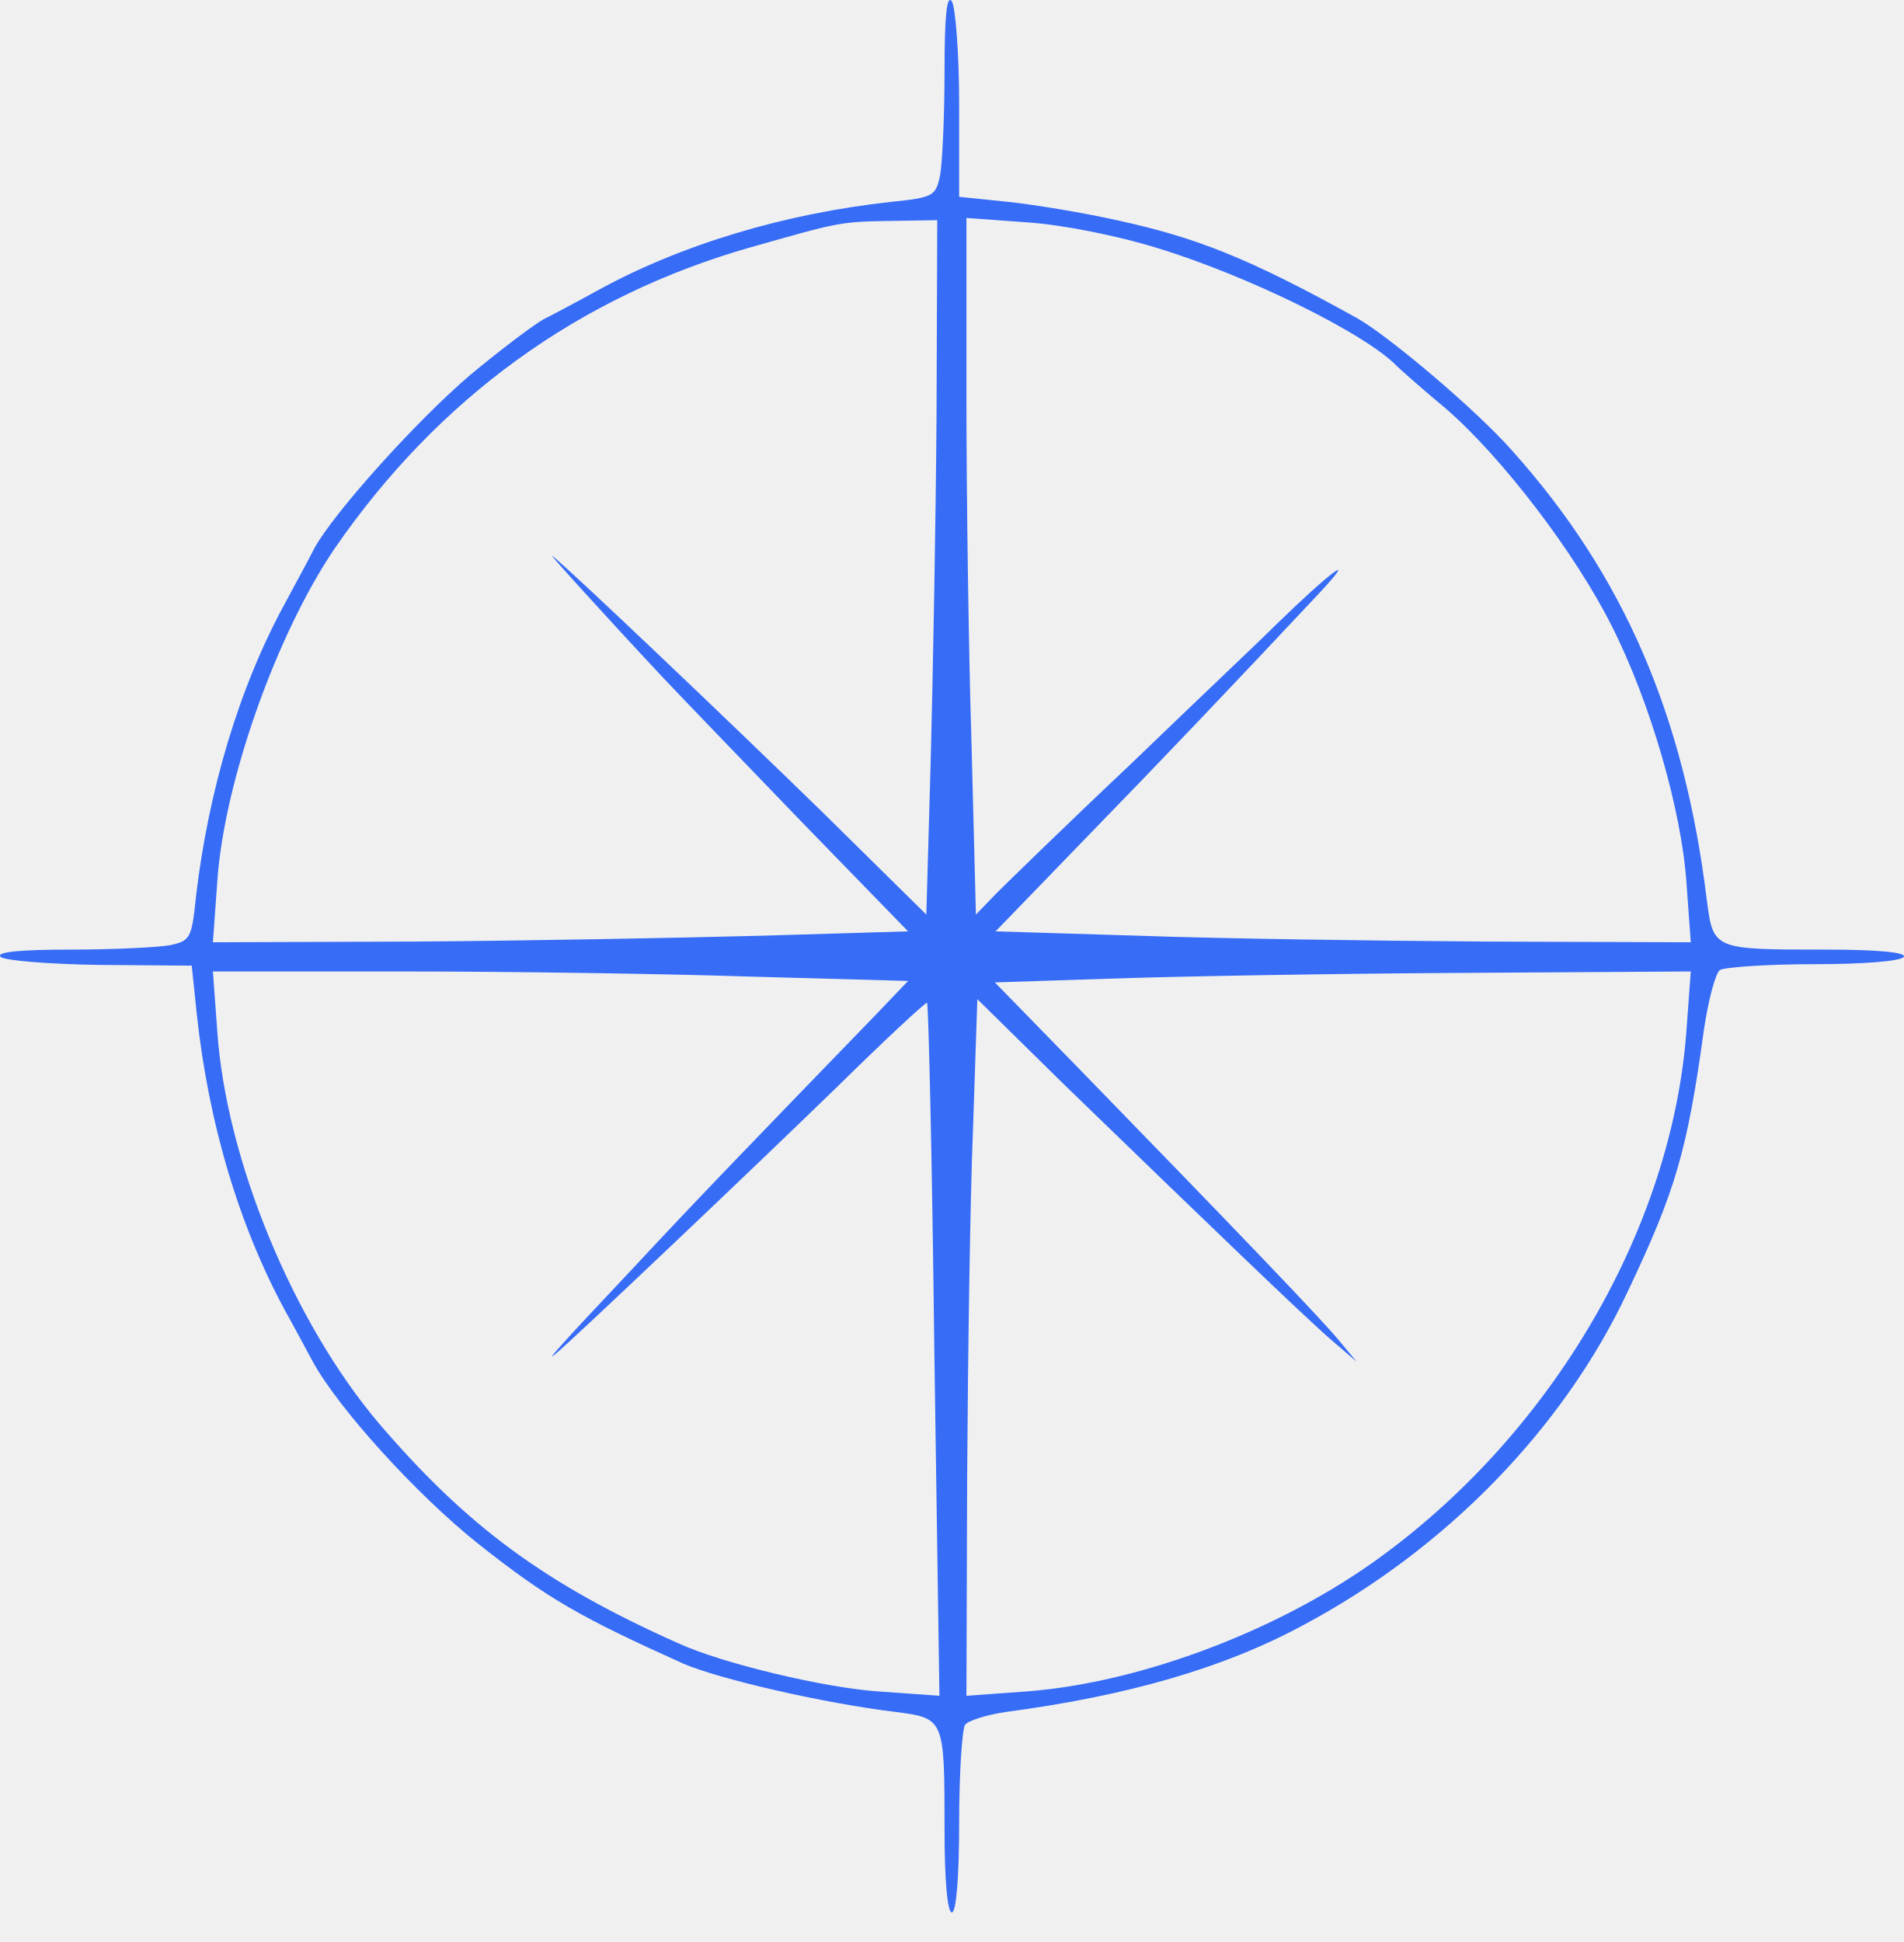
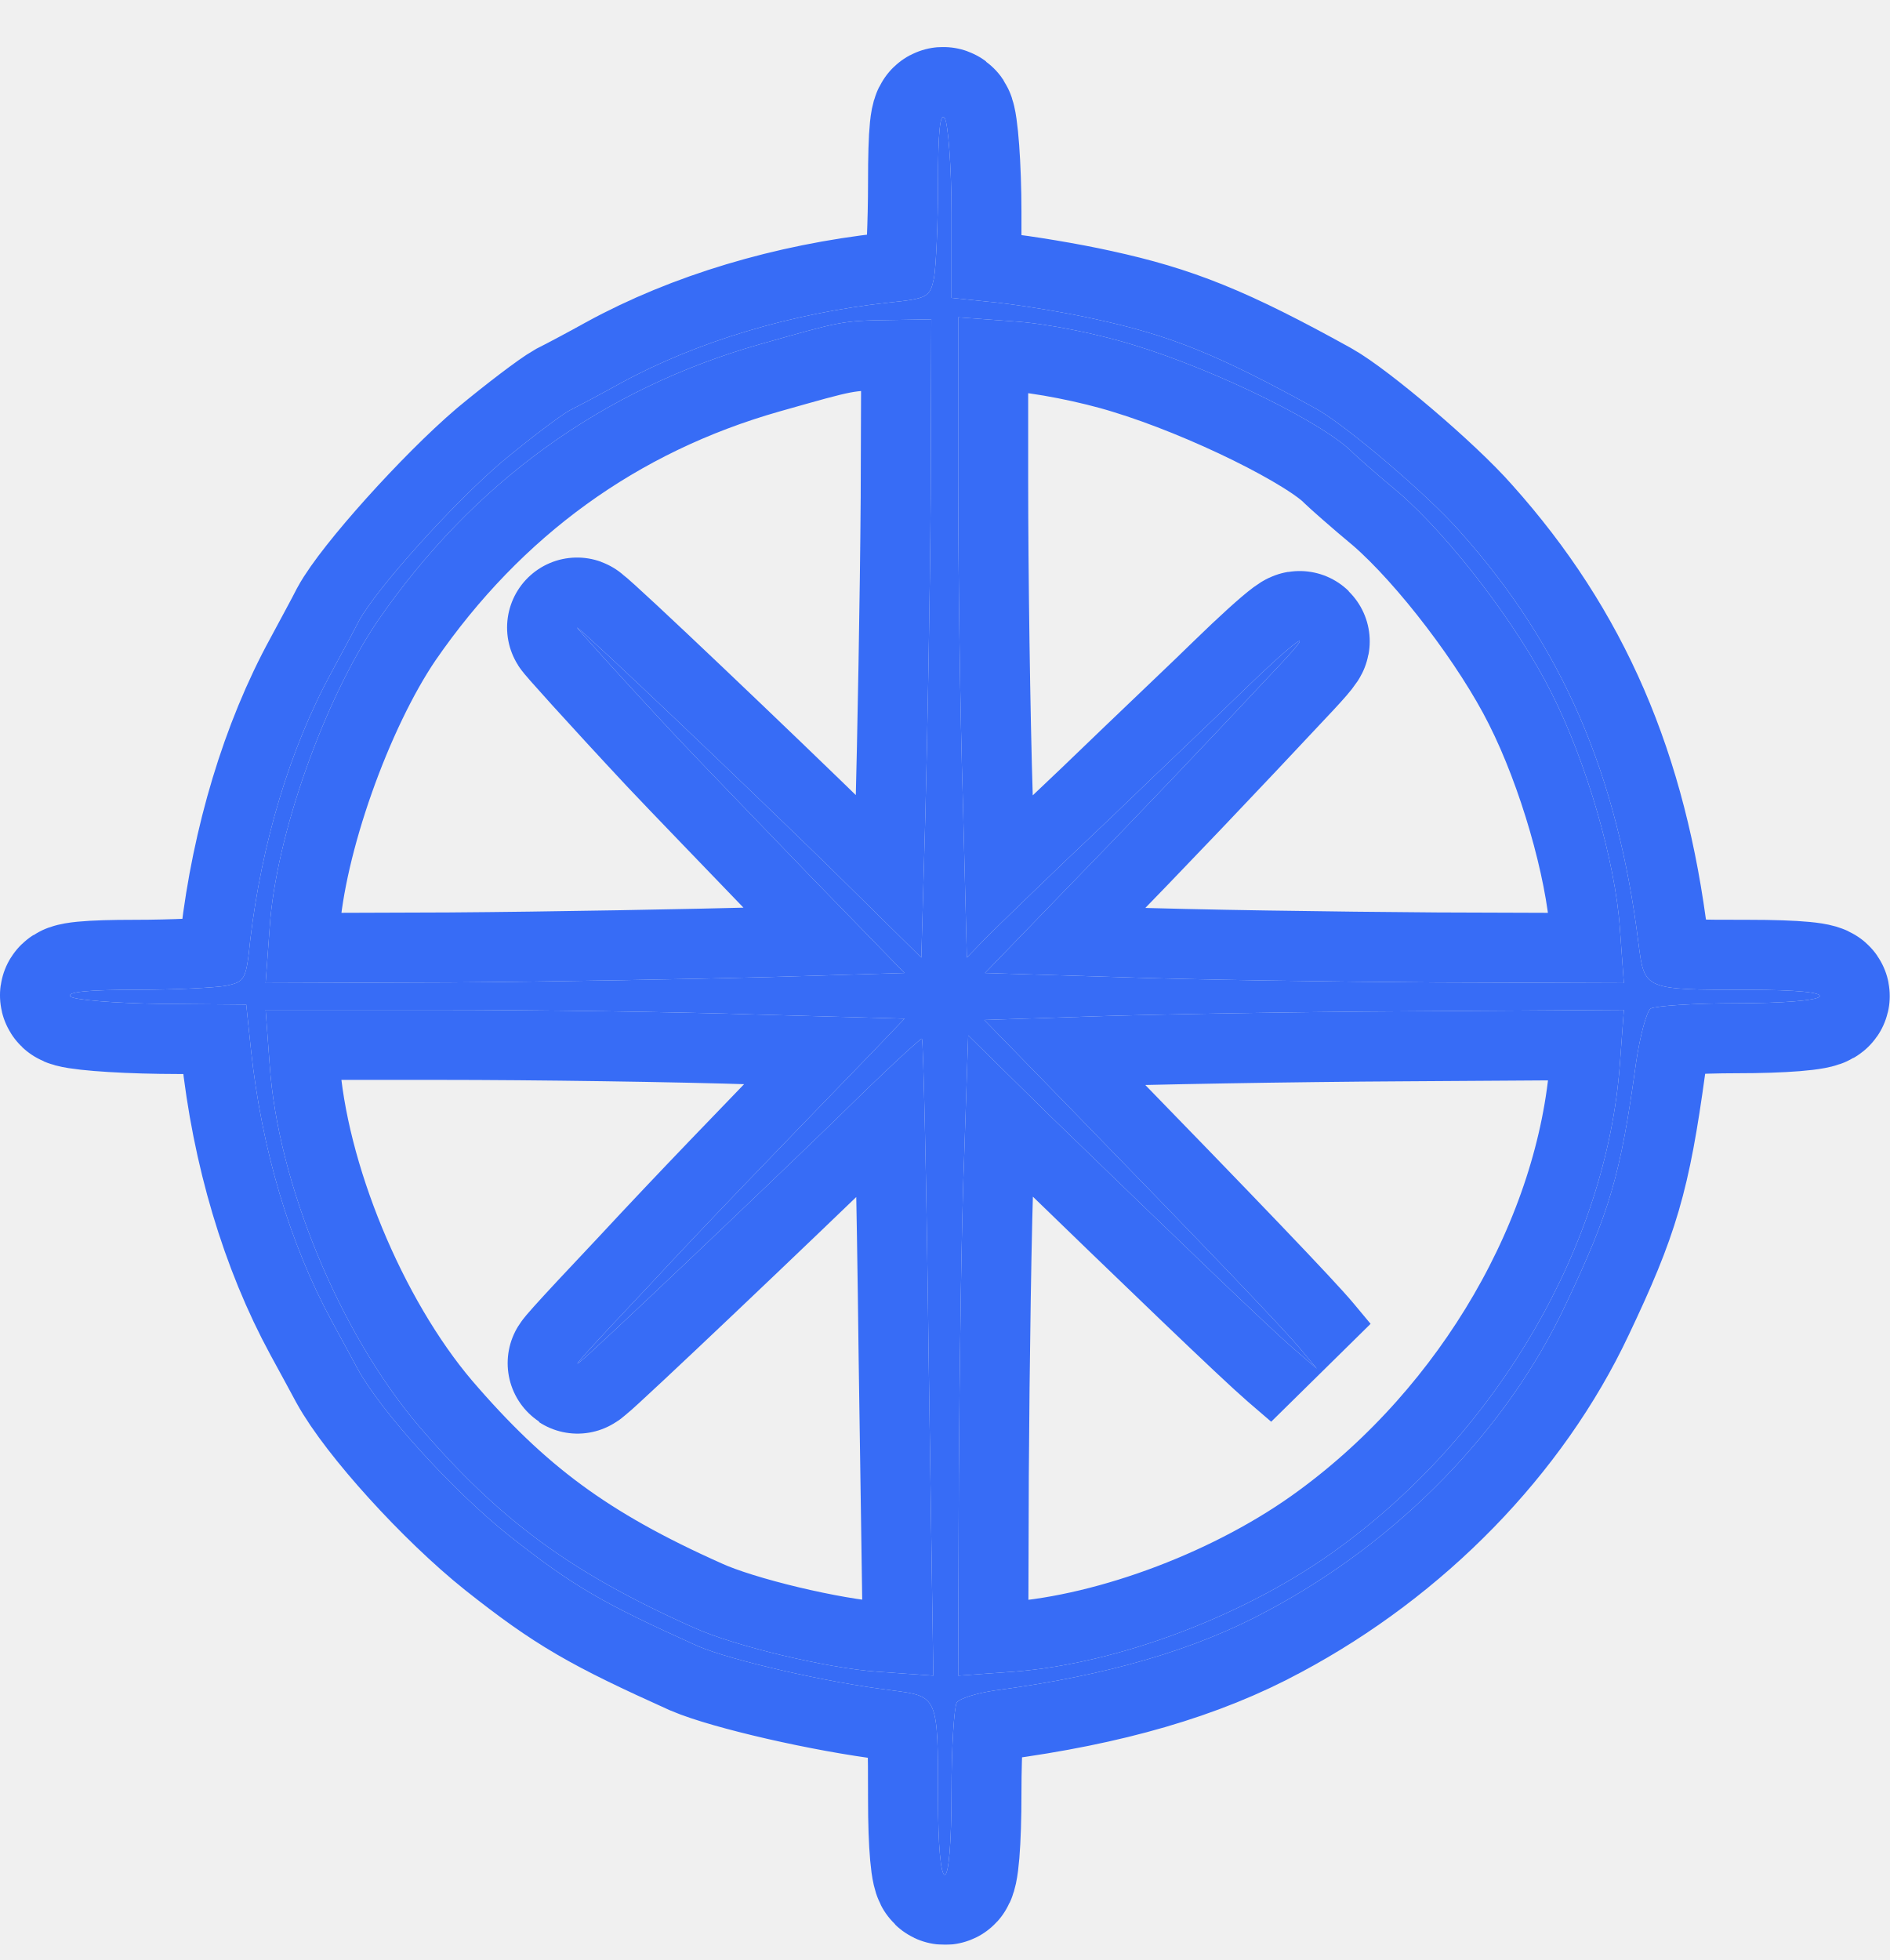
- <svg xmlns="http://www.w3.org/2000/svg" width="50" height="51" viewBox="0 0 50 51" fill="none">
-   <path d="M24.804 1.874C24.804 3.042 24.747 4.268 24.689 4.594C24.575 5.15 24.517 5.188 23.387 5.303C20.609 5.609 17.908 6.414 15.705 7.621C15.188 7.908 14.537 8.253 14.269 8.387C14 8.54 13.138 9.191 12.353 9.843C10.935 11.05 8.752 13.482 8.254 14.402C8.119 14.67 7.775 15.302 7.487 15.839C6.281 18.041 5.476 20.762 5.15 23.52C5.035 24.65 4.997 24.708 4.461 24.823C4.135 24.88 2.967 24.938 1.855 24.938C0.572 24.938 -0.118 24.995 0.016 25.129C0.112 25.225 1.281 25.321 2.603 25.34L5.035 25.359L5.169 26.643C5.476 29.497 6.281 32.198 7.487 34.42C7.775 34.937 8.1 35.55 8.215 35.761C8.886 36.987 10.935 39.247 12.544 40.531C14.383 41.987 15.226 42.465 17.947 43.691C18.885 44.094 21.605 44.726 23.502 44.956C24.804 45.128 24.804 45.109 24.804 48.059C24.804 49.381 24.881 50.224 24.996 50.224C25.111 50.224 25.188 49.304 25.188 47.867C25.188 46.584 25.264 45.435 25.341 45.3C25.417 45.186 25.915 45.032 26.433 44.956C29.613 44.534 32.141 43.806 34.229 42.676C37.965 40.684 41.049 37.523 42.734 33.941C43.999 31.278 44.305 30.244 44.746 27.045C44.861 26.259 45.052 25.551 45.167 25.474C45.301 25.398 46.412 25.321 47.638 25.321C48.922 25.321 49.918 25.244 49.995 25.129C50.071 25.014 49.343 24.938 47.945 24.938C44.976 24.938 44.995 24.938 44.822 23.635C44.229 18.789 42.639 15.111 39.727 11.854C38.788 10.781 36.451 8.808 35.627 8.349C32.792 6.778 31.432 6.241 29.325 5.782C28.463 5.59 27.199 5.379 26.49 5.303L25.188 5.169V2.736C25.188 1.414 25.092 0.188 24.996 0.035C24.862 -0.157 24.804 0.437 24.804 1.874ZM24.594 10.896C24.575 13.731 24.498 17.831 24.44 20.015L24.326 24.018L21.625 21.355C19.211 18.999 14.843 14.842 14.498 14.594C14.364 14.479 15.744 16.011 17.372 17.754C17.966 18.386 19.671 20.149 21.146 21.681L23.847 24.459L19.977 24.574C17.832 24.631 13.732 24.708 10.84 24.727L5.591 24.746L5.706 23.156C5.878 20.551 7.257 16.662 8.79 14.402C11.51 10.456 15.207 7.774 19.728 6.49C22.027 5.839 22.046 5.82 23.425 5.801L24.613 5.782L24.594 10.896ZM30.379 6.51C32.773 7.238 35.877 8.77 36.681 9.613C36.739 9.67 37.313 10.188 37.984 10.743C39.459 12.027 41.374 14.536 42.332 16.452C43.347 18.463 44.152 21.279 44.286 23.156L44.401 24.746L39.056 24.727C36.126 24.708 32.007 24.65 29.919 24.574L26.145 24.459L28.387 22.141C30.513 19.957 32.371 18.003 34.651 15.57C35.704 14.44 34.938 15.015 33.501 16.413C33.08 16.835 31.356 18.463 29.708 20.053C28.042 21.624 26.452 23.175 26.164 23.463L25.628 24.018L25.513 19.536C25.436 17.084 25.379 12.965 25.379 10.398V5.724L26.969 5.839C27.869 5.897 29.325 6.184 30.379 6.51ZM19.671 25.646L23.847 25.761L23.004 26.643C19.594 30.167 18.33 31.47 16.567 33.366C14.613 35.435 14.307 35.799 14.594 35.55C14.939 35.282 19.881 30.589 21.988 28.539C23.253 27.294 24.326 26.298 24.345 26.336C24.383 26.374 24.479 30.474 24.536 35.474L24.67 44.534L23.061 44.419C21.663 44.324 18.981 43.691 17.812 43.155C14.288 41.584 12.257 40.071 9.958 37.389C7.698 34.726 5.936 30.455 5.706 27.083L5.591 25.512H10.552C13.273 25.512 17.391 25.57 19.671 25.646ZM44.286 27.083C43.903 32.217 40.819 37.542 36.298 40.856C33.674 42.791 29.977 44.19 26.969 44.419L25.379 44.534L25.398 38.807C25.417 35.665 25.475 31.547 25.551 29.669L25.666 26.24L27.984 28.52C31.701 32.121 34.229 34.554 34.957 35.186L35.627 35.761L35.149 35.186C34.67 34.611 32.524 32.37 28.387 28.118L26.126 25.8L29.057 25.704C30.666 25.646 34.785 25.57 38.194 25.551L44.401 25.512L44.286 27.083Z" fill="#376CF6" />
+ <svg xmlns="http://www.w3.org/2000/svg" width="27" height="28" viewBox="0 0 27 28" fill="none">
+   <mask id="path-1-outside-1" maskUnits="userSpaceOnUse" x="0" y="-0.217" width="28" height="28" fill="black">
+     <rect fill="white" y="-0.217" width="28" height="28" />
+     <path d="M13.402 2.608C13.402 3.192 13.373 3.805 13.345 3.968C13.287 4.246 13.258 4.265 12.693 4.323C11.305 4.476 9.954 4.878 8.853 5.481C8.594 5.625 8.268 5.798 8.134 5.865C8 5.941 7.569 6.267 7.176 6.593C6.468 7.196 5.376 8.412 5.127 8.872C5.06 9.006 4.887 9.322 4.744 9.59C4.14 10.692 3.738 12.052 3.575 13.431C3.518 13.996 3.499 14.025 3.23 14.082C3.068 14.111 2.483 14.14 1.928 14.14C1.286 14.14 0.941 14.169 1.008 14.236C1.056 14.284 1.64 14.332 2.301 14.341L3.518 14.351L3.585 14.992C3.738 16.42 4.14 17.77 4.744 18.881C4.887 19.14 5.05 19.446 5.108 19.552C5.443 20.165 6.468 21.295 7.272 21.936C8.192 22.664 8.613 22.904 9.973 23.517C10.443 23.718 11.803 24.034 12.751 24.149C13.402 24.235 13.402 24.226 13.402 25.701C13.402 26.361 13.441 26.783 13.498 26.783C13.555 26.783 13.594 26.323 13.594 25.605C13.594 24.963 13.632 24.389 13.67 24.321C13.709 24.264 13.958 24.187 14.216 24.149C15.806 23.938 17.071 23.574 18.115 23.009C19.982 22.013 21.524 20.433 22.367 18.642C22.999 17.31 23.153 16.793 23.373 15.194C23.43 14.801 23.526 14.447 23.584 14.408C23.651 14.37 24.206 14.332 24.819 14.332C25.461 14.332 25.959 14.293 25.997 14.236C26.036 14.178 25.672 14.14 24.972 14.14C23.488 14.14 23.497 14.14 23.411 13.489C23.114 11.066 22.319 9.226 20.863 7.598C20.394 7.062 19.226 6.075 18.814 5.845C17.396 5.06 16.716 4.792 15.663 4.562C15.232 4.466 14.599 4.361 14.245 4.323L13.594 4.255V3.039C13.594 2.378 13.546 1.765 13.498 1.689C13.431 1.593 13.402 1.89 13.402 2.608ZM13.297 7.119C13.287 8.537 13.249 10.587 13.22 11.678L13.163 13.68L11.812 12.349C10.605 11.171 8.422 9.092 8.249 8.968C8.182 8.91 8.872 9.677 9.686 10.548C9.983 10.864 10.835 11.745 11.573 12.512L12.923 13.9L10.989 13.958C9.916 13.987 7.866 14.025 6.42 14.035L3.795 14.044L3.853 13.249C3.939 11.947 4.629 10.002 5.395 8.872C6.755 6.899 8.604 5.558 10.864 4.916C12.013 4.591 12.023 4.581 12.713 4.572L13.306 4.562L13.297 7.119ZM16.189 4.926C17.387 5.29 18.938 6.056 19.34 6.478C19.369 6.506 19.657 6.765 19.992 7.043C20.729 7.684 21.687 8.939 22.166 9.897C22.674 10.903 23.076 12.311 23.143 13.249L23.201 14.044L20.528 14.035C19.063 14.025 17.003 13.996 15.96 13.958L14.073 13.9L15.193 12.742C16.256 11.65 17.186 10.673 18.325 9.456C18.852 8.891 18.469 9.179 17.751 9.878C17.54 10.088 16.678 10.903 15.854 11.698C15.021 12.483 14.226 13.259 14.082 13.402L13.814 13.68L13.757 11.439C13.718 10.213 13.69 8.154 13.69 6.87V4.533L14.485 4.591C14.935 4.619 15.663 4.763 16.189 4.926ZM10.835 14.494L12.923 14.552L12.502 14.992C10.797 16.755 10.165 17.406 9.284 18.354C8.307 19.389 8.153 19.571 8.297 19.446C8.47 19.312 10.941 16.965 11.994 15.941C12.626 15.318 13.163 14.82 13.172 14.839C13.191 14.858 13.239 16.908 13.268 19.408L13.335 23.938L12.531 23.881C11.831 23.833 10.491 23.517 9.906 23.249C8.144 22.463 7.129 21.707 5.979 20.366C4.849 19.034 3.968 16.898 3.853 15.213L3.795 14.427H6.276C7.636 14.427 9.695 14.456 10.835 14.494ZM23.143 15.213C22.951 17.78 21.409 20.442 19.149 22.099C17.837 23.067 15.988 23.766 14.485 23.881L13.69 23.938L13.699 21.075C13.709 19.504 13.737 17.444 13.776 16.506L13.833 14.791L14.992 15.931C16.85 17.732 18.115 18.948 18.479 19.264L18.814 19.552L18.574 19.264C18.335 18.977 17.262 17.856 15.193 15.73L14.063 14.571L15.528 14.523C16.333 14.494 18.392 14.456 20.097 14.447L23.201 14.427L23.143 15.213Z" />
+   </mask>
+   <path d="M13.402 2.608C13.402 3.192 13.373 3.805 13.345 3.968C13.287 4.246 13.258 4.265 12.693 4.323C11.305 4.476 9.954 4.878 8.853 5.481C8.594 5.625 8.268 5.798 8.134 5.865C8 5.941 7.569 6.267 7.176 6.593C6.468 7.196 5.376 8.412 5.127 8.872C5.06 9.006 4.887 9.322 4.744 9.59C4.14 10.692 3.738 12.052 3.575 13.431C3.518 13.996 3.499 14.025 3.23 14.082C3.068 14.111 2.483 14.14 1.928 14.14C1.286 14.14 0.941 14.169 1.008 14.236C1.056 14.284 1.64 14.332 2.301 14.341L3.518 14.351L3.585 14.992C3.738 16.42 4.14 17.77 4.744 18.881C4.887 19.14 5.05 19.446 5.108 19.552C5.443 20.165 6.468 21.295 7.272 21.936C8.192 22.664 8.613 22.904 9.973 23.517C10.443 23.718 11.803 24.034 12.751 24.149C13.402 24.235 13.402 24.226 13.402 25.701C13.402 26.361 13.441 26.783 13.498 26.783C13.555 26.783 13.594 26.323 13.594 25.605C13.594 24.963 13.632 24.389 13.67 24.321C13.709 24.264 13.958 24.187 14.216 24.149C15.806 23.938 17.071 23.574 18.115 23.009C19.982 22.013 21.524 20.433 22.367 18.642C22.999 17.31 23.153 16.793 23.373 15.194C23.43 14.801 23.526 14.447 23.584 14.408C23.651 14.37 24.206 14.332 24.819 14.332C25.461 14.332 25.959 14.293 25.997 14.236C26.036 14.178 25.672 14.14 24.972 14.14C23.488 14.14 23.497 14.14 23.411 13.489C23.114 11.066 22.319 9.226 20.863 7.598C20.394 7.062 19.226 6.075 18.814 5.845C17.396 5.06 16.716 4.792 15.663 4.562C15.232 4.466 14.599 4.361 14.245 4.323L13.594 4.255V3.039C13.594 2.378 13.546 1.765 13.498 1.689C13.431 1.593 13.402 1.89 13.402 2.608ZM13.297 7.119C13.287 8.537 13.249 10.587 13.22 11.678L13.163 13.68L11.812 12.349C10.605 11.171 8.422 9.092 8.249 8.968C8.182 8.91 8.872 9.677 9.686 10.548C9.983 10.864 10.835 11.745 11.573 12.512L12.923 13.9L10.989 13.958C9.916 13.987 7.866 14.025 6.42 14.035L3.795 14.044L3.853 13.249C3.939 11.947 4.629 10.002 5.395 8.872C6.755 6.899 8.604 5.558 10.864 4.916C12.013 4.591 12.023 4.581 12.713 4.572L13.306 4.562L13.297 7.119ZM16.189 4.926C17.387 5.29 18.938 6.056 19.34 6.478C19.369 6.506 19.657 6.765 19.992 7.043C20.729 7.684 21.687 8.939 22.166 9.897C22.674 10.903 23.076 12.311 23.143 13.249L23.201 14.044L20.528 14.035C19.063 14.025 17.003 13.996 15.96 13.958L14.073 13.9L15.193 12.742C16.256 11.65 17.186 10.673 18.325 9.456C18.852 8.891 18.469 9.179 17.751 9.878C17.54 10.088 16.678 10.903 15.854 11.698C15.021 12.483 14.226 13.259 14.082 13.402L13.814 13.68L13.757 11.439C13.718 10.213 13.69 8.154 13.69 6.87V4.533L14.485 4.591C14.935 4.619 15.663 4.763 16.189 4.926ZM10.835 14.494L12.923 14.552L12.502 14.992C10.797 16.755 10.165 17.406 9.284 18.354C8.307 19.389 8.153 19.571 8.297 19.446C8.47 19.312 10.941 16.965 11.994 15.941C12.626 15.318 13.163 14.82 13.172 14.839C13.191 14.858 13.239 16.908 13.268 19.408L13.335 23.938L12.531 23.881C11.831 23.833 10.491 23.517 9.906 23.249C8.144 22.463 7.129 21.707 5.979 20.366C4.849 19.034 3.968 16.898 3.853 15.213L3.795 14.427H6.276C7.636 14.427 9.695 14.456 10.835 14.494ZM23.143 15.213C22.951 17.78 21.409 20.442 19.149 22.099C17.837 23.067 15.988 23.766 14.485 23.881L13.69 23.938L13.699 21.075C13.709 19.504 13.737 17.444 13.776 16.506L13.833 14.791L14.992 15.931C16.85 17.732 18.115 18.948 18.479 19.264L18.814 19.552L18.574 19.264C18.335 18.977 17.262 17.856 15.193 15.73L14.063 14.571L15.528 14.523C16.333 14.494 18.392 14.456 20.097 14.447L23.201 14.427L23.143 15.213Z" fill="#376CF6" />
+   <path d="M13.402 2.608C13.402 3.192 13.373 3.805 13.345 3.968C13.287 4.246 13.258 4.265 12.693 4.323C11.305 4.476 9.954 4.878 8.853 5.481C8.594 5.625 8.268 5.798 8.134 5.865C8 5.941 7.569 6.267 7.176 6.593C6.468 7.196 5.376 8.412 5.127 8.872C5.06 9.006 4.887 9.322 4.744 9.59C4.14 10.692 3.738 12.052 3.575 13.431C3.518 13.996 3.499 14.025 3.23 14.082C3.068 14.111 2.483 14.14 1.928 14.14C1.286 14.14 0.941 14.169 1.008 14.236C1.056 14.284 1.64 14.332 2.301 14.341L3.518 14.351L3.585 14.992C3.738 16.42 4.14 17.77 4.744 18.881C4.887 19.14 5.05 19.446 5.108 19.552C5.443 20.165 6.468 21.295 7.272 21.936C8.192 22.664 8.613 22.904 9.973 23.517C10.443 23.718 11.803 24.034 12.751 24.149C13.402 24.235 13.402 24.226 13.402 25.701C13.402 26.361 13.441 26.783 13.498 26.783C13.555 26.783 13.594 26.323 13.594 25.605C13.594 24.963 13.632 24.389 13.67 24.321C13.709 24.264 13.958 24.187 14.216 24.149C15.806 23.938 17.071 23.574 18.115 23.009C19.982 22.013 21.524 20.433 22.367 18.642C22.999 17.31 23.153 16.793 23.373 15.194C23.43 14.801 23.526 14.447 23.584 14.408C23.651 14.37 24.206 14.332 24.819 14.332C25.461 14.332 25.959 14.293 25.997 14.236C26.036 14.178 25.672 14.14 24.972 14.14C23.488 14.14 23.497 14.14 23.411 13.489C23.114 11.066 22.319 9.226 20.863 7.598C20.394 7.062 19.226 6.075 18.814 5.845C17.396 5.06 16.716 4.792 15.663 4.562C15.232 4.466 14.599 4.361 14.245 4.323L13.594 4.255V3.039C13.594 2.378 13.546 1.765 13.498 1.689C13.431 1.593 13.402 1.89 13.402 2.608ZM13.297 7.119C13.287 8.537 13.249 10.587 13.22 11.678L13.163 13.68L11.812 12.349C10.605 11.171 8.422 9.092 8.249 8.968C8.182 8.91 8.872 9.677 9.686 10.548C9.983 10.864 10.835 11.745 11.573 12.512L12.923 13.9L10.989 13.958C9.916 13.987 7.866 14.025 6.42 14.035L3.795 14.044L3.853 13.249C3.939 11.947 4.629 10.002 5.395 8.872C6.755 6.899 8.604 5.558 10.864 4.916C12.013 4.591 12.023 4.581 12.713 4.572L13.306 4.562L13.297 7.119ZM16.189 4.926C17.387 5.29 18.938 6.056 19.34 6.478C19.369 6.506 19.657 6.765 19.992 7.043C20.729 7.684 21.687 8.939 22.166 9.897C22.674 10.903 23.076 12.311 23.143 13.249L23.201 14.044L20.528 14.035C19.063 14.025 17.003 13.996 15.96 13.958L14.073 13.9L15.193 12.742C16.256 11.65 17.186 10.673 18.325 9.456C18.852 8.891 18.469 9.179 17.751 9.878C17.54 10.088 16.678 10.903 15.854 11.698C15.021 12.483 14.226 13.259 14.082 13.402L13.814 13.68L13.757 11.439C13.718 10.213 13.69 8.154 13.69 6.87V4.533L14.485 4.591C14.935 4.619 15.663 4.763 16.189 4.926ZM10.835 14.494L12.923 14.552L12.502 14.992C10.797 16.755 10.165 17.406 9.284 18.354C8.307 19.389 8.153 19.571 8.297 19.446C8.47 19.312 10.941 16.965 11.994 15.941C12.626 15.318 13.163 14.82 13.172 14.839C13.191 14.858 13.239 16.908 13.268 19.408L13.335 23.938L12.531 23.881C11.831 23.833 10.491 23.517 9.906 23.249C8.144 22.463 7.129 21.707 5.979 20.366C4.849 19.034 3.968 16.898 3.853 15.213L3.795 14.427H6.276C7.636 14.427 9.695 14.456 10.835 14.494ZM23.143 15.213C22.951 17.78 21.409 20.442 19.149 22.099C17.837 23.067 15.988 23.766 14.485 23.881L13.69 23.938L13.699 21.075C13.709 19.504 13.737 17.444 13.776 16.506L13.833 14.791L14.992 15.931C16.85 17.732 18.115 18.948 18.479 19.264L18.814 19.552L18.574 19.264C18.335 18.977 17.262 17.856 15.193 15.73L14.063 14.571L15.528 14.523C16.333 14.494 18.392 14.456 20.097 14.447L23.201 14.427L23.143 15.213Z" stroke="#376CF6" stroke-width="2" mask="url(#path-1-outside-1)" />
</svg>
